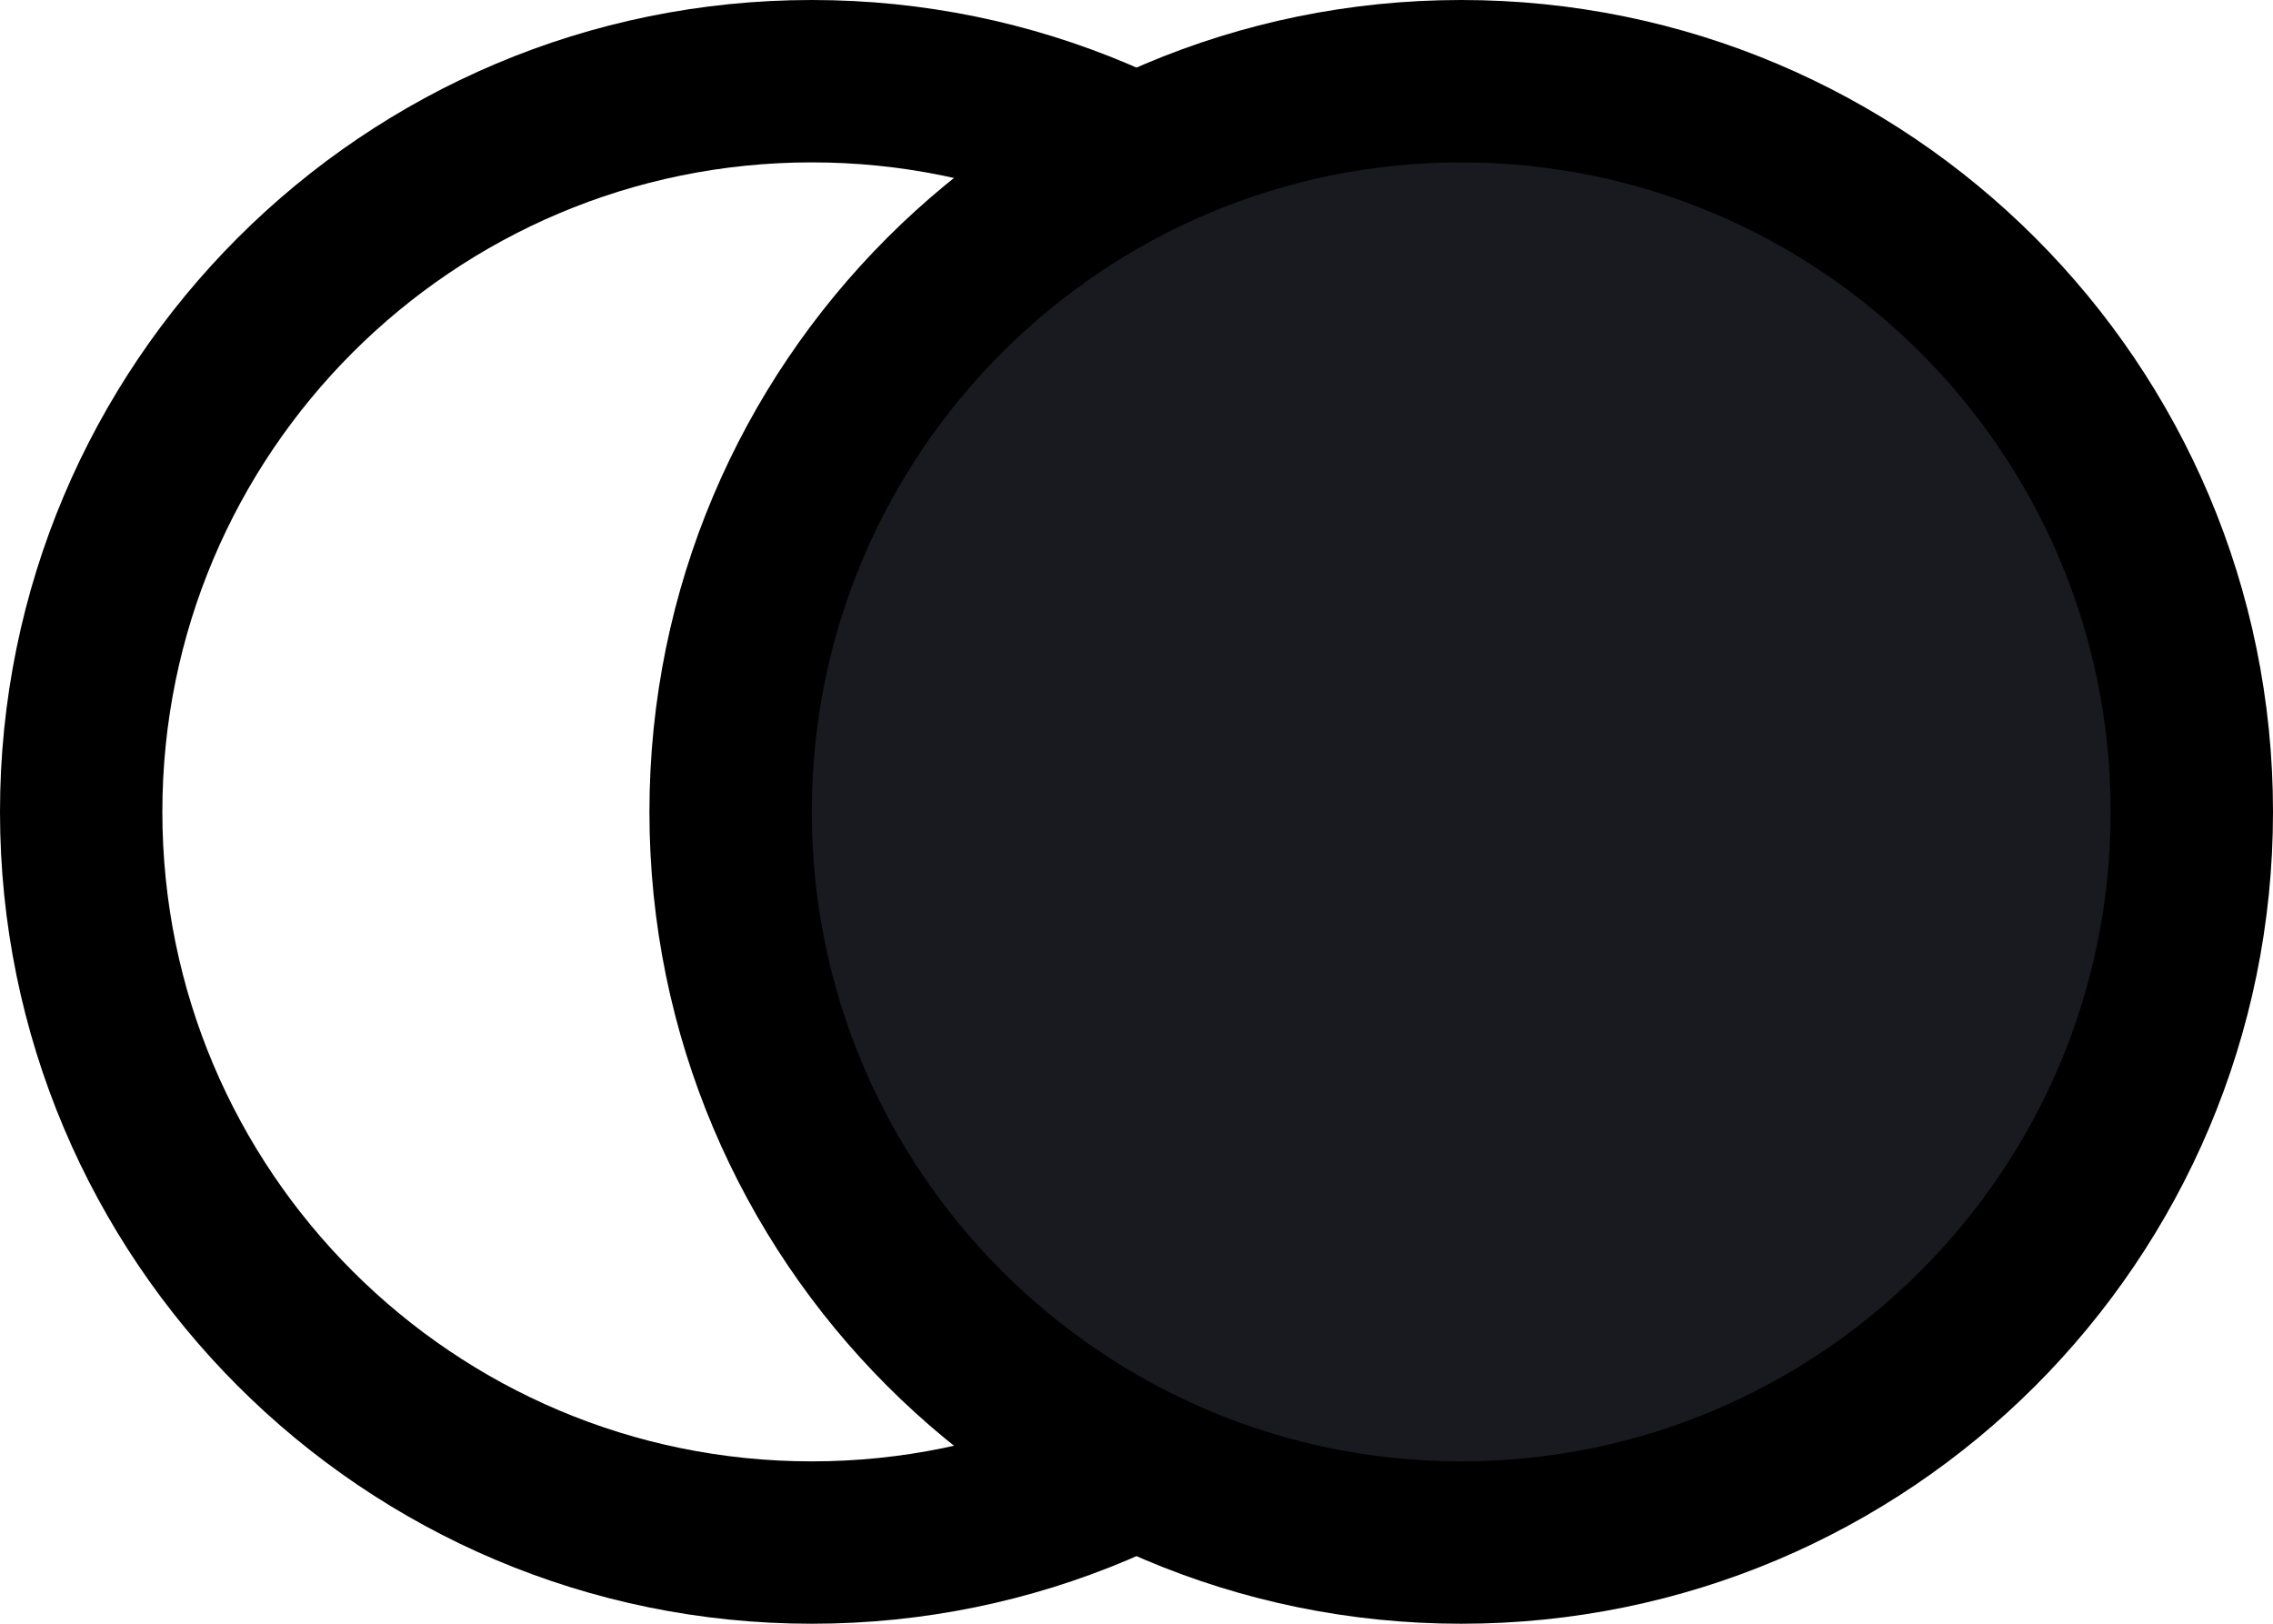
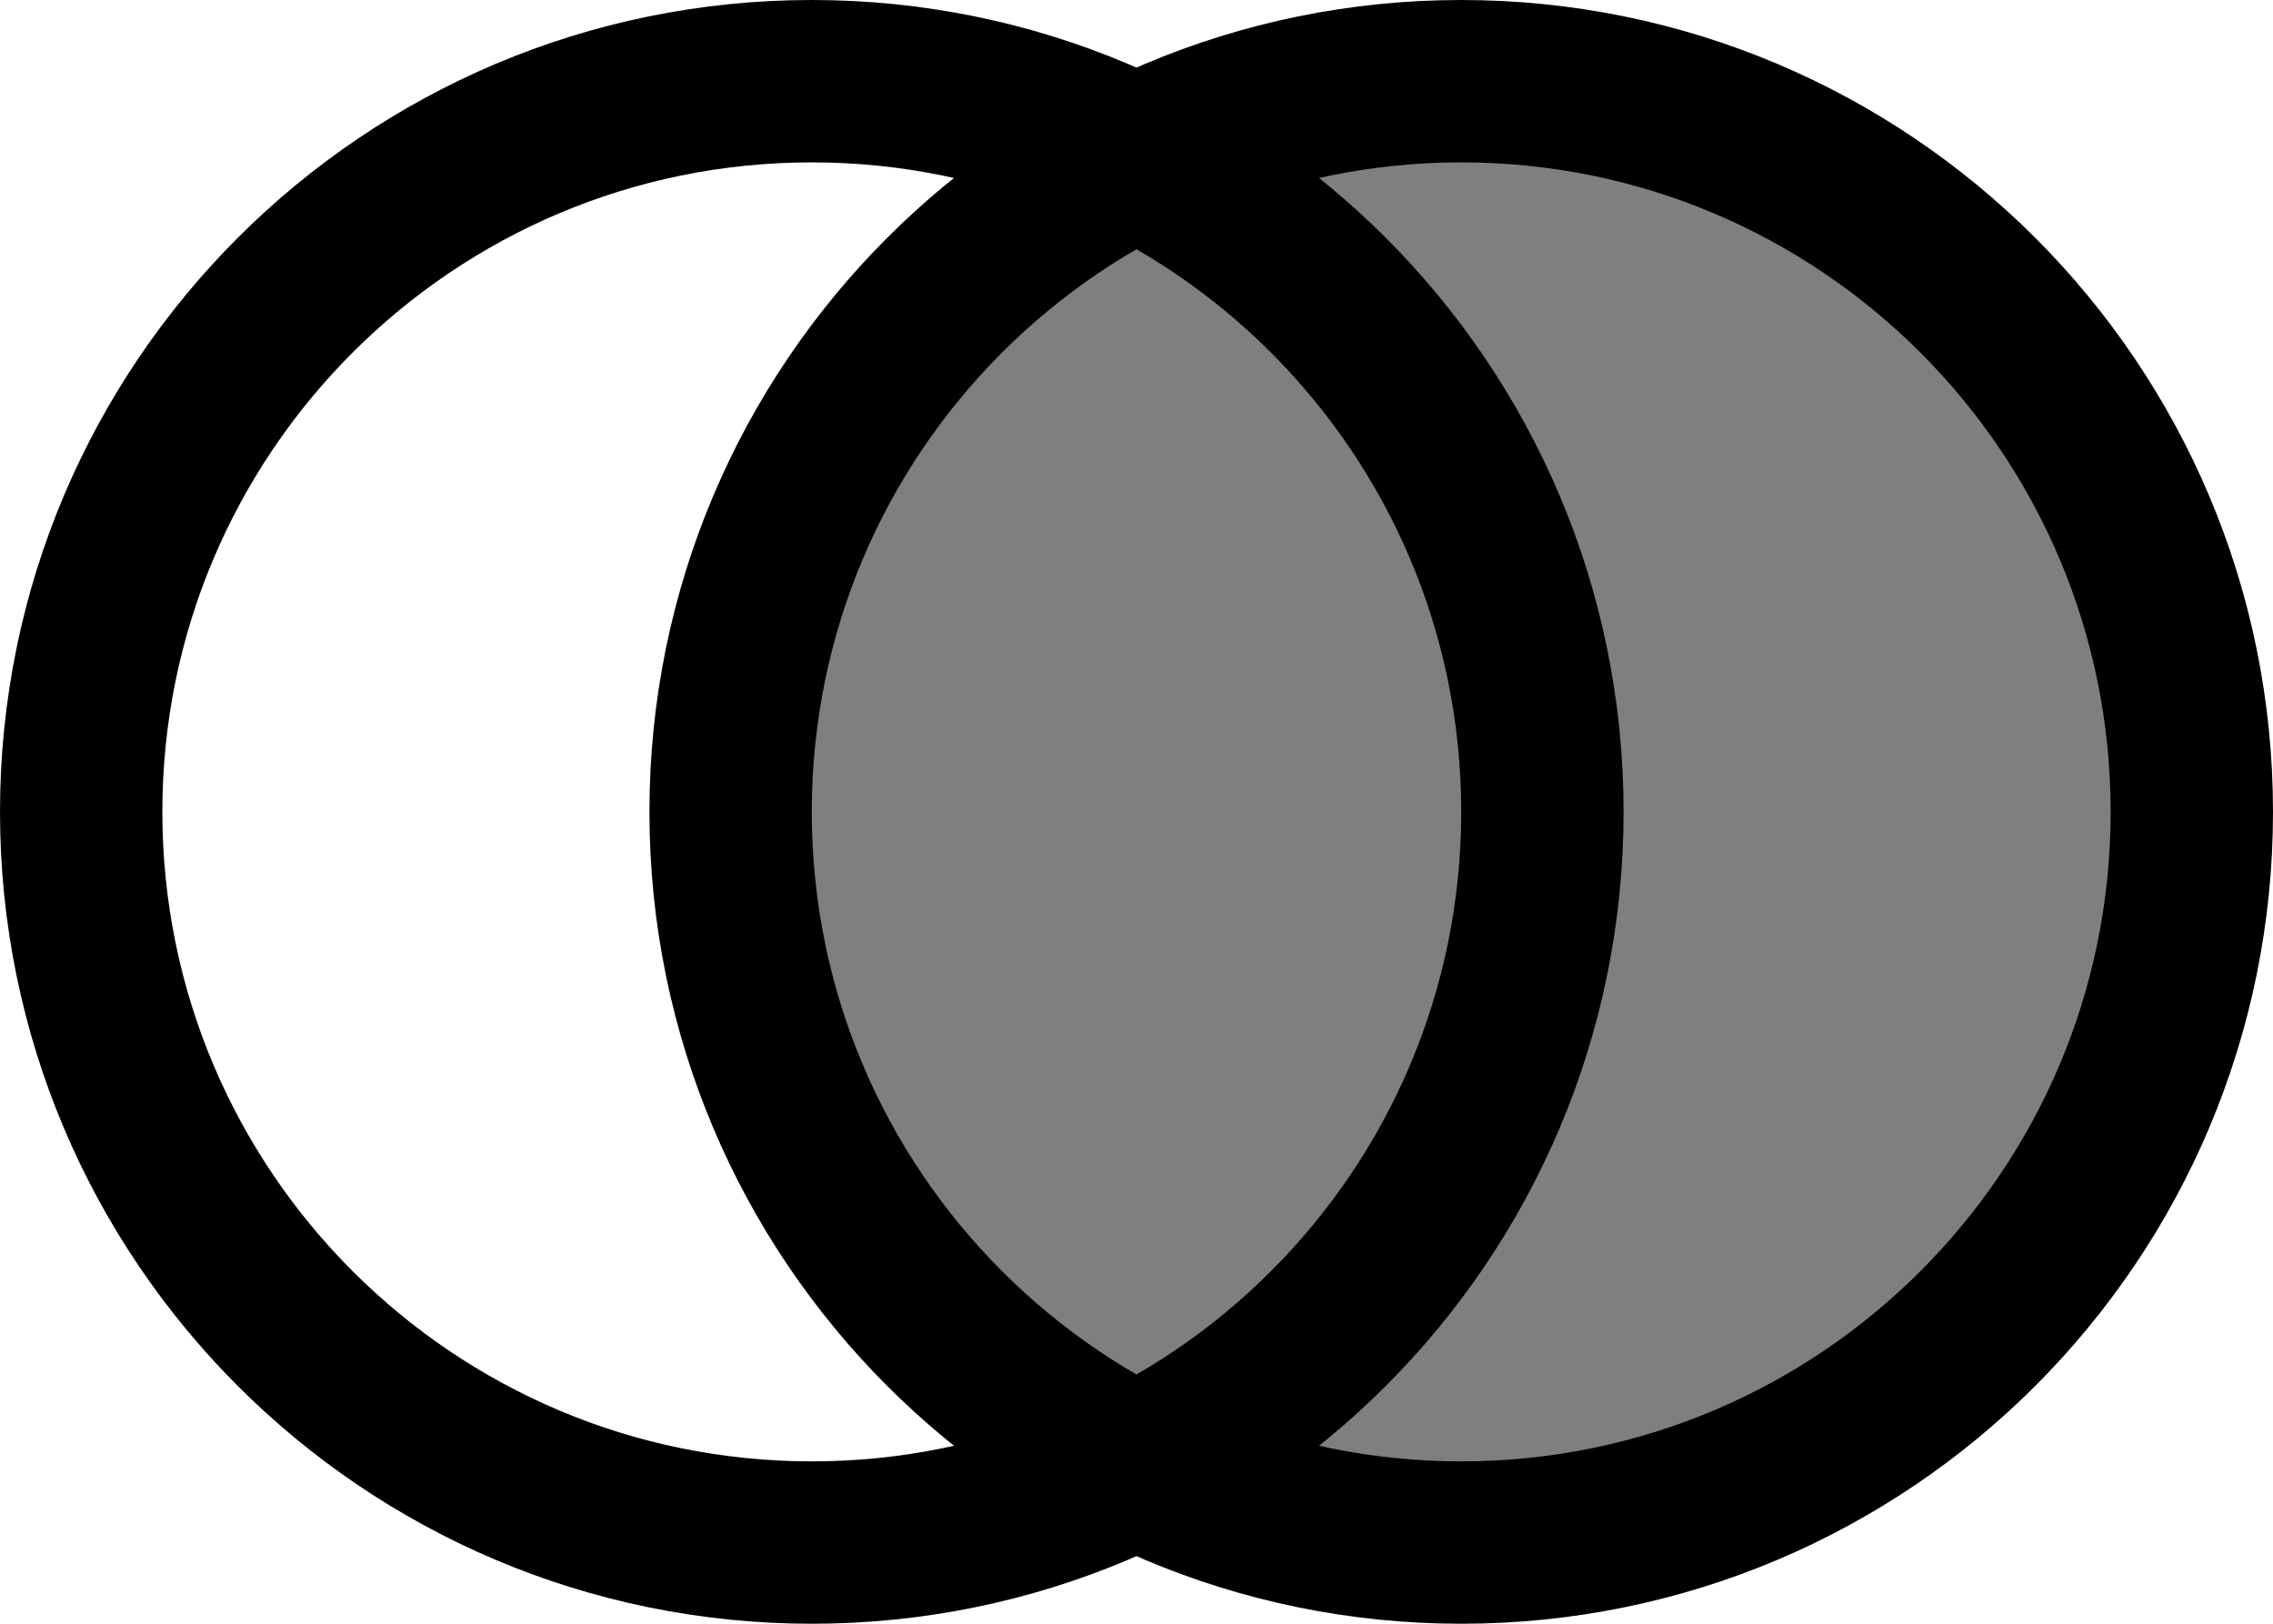
<svg xmlns="http://www.w3.org/2000/svg" width="14" height="10" viewBox="0 0 14 10" fill="none">
  <circle cx="5" cy="5" r="4.5" stroke="currentColor" />
-   <circle cx="9" cy="5" r="4.5" fill="#181A1F" stroke="currentColor" />
+   <circle cx="9" cy="5" r="4.5" fill="rgba(0,0,0,0.5)" stroke="currentColor" />
</svg>
